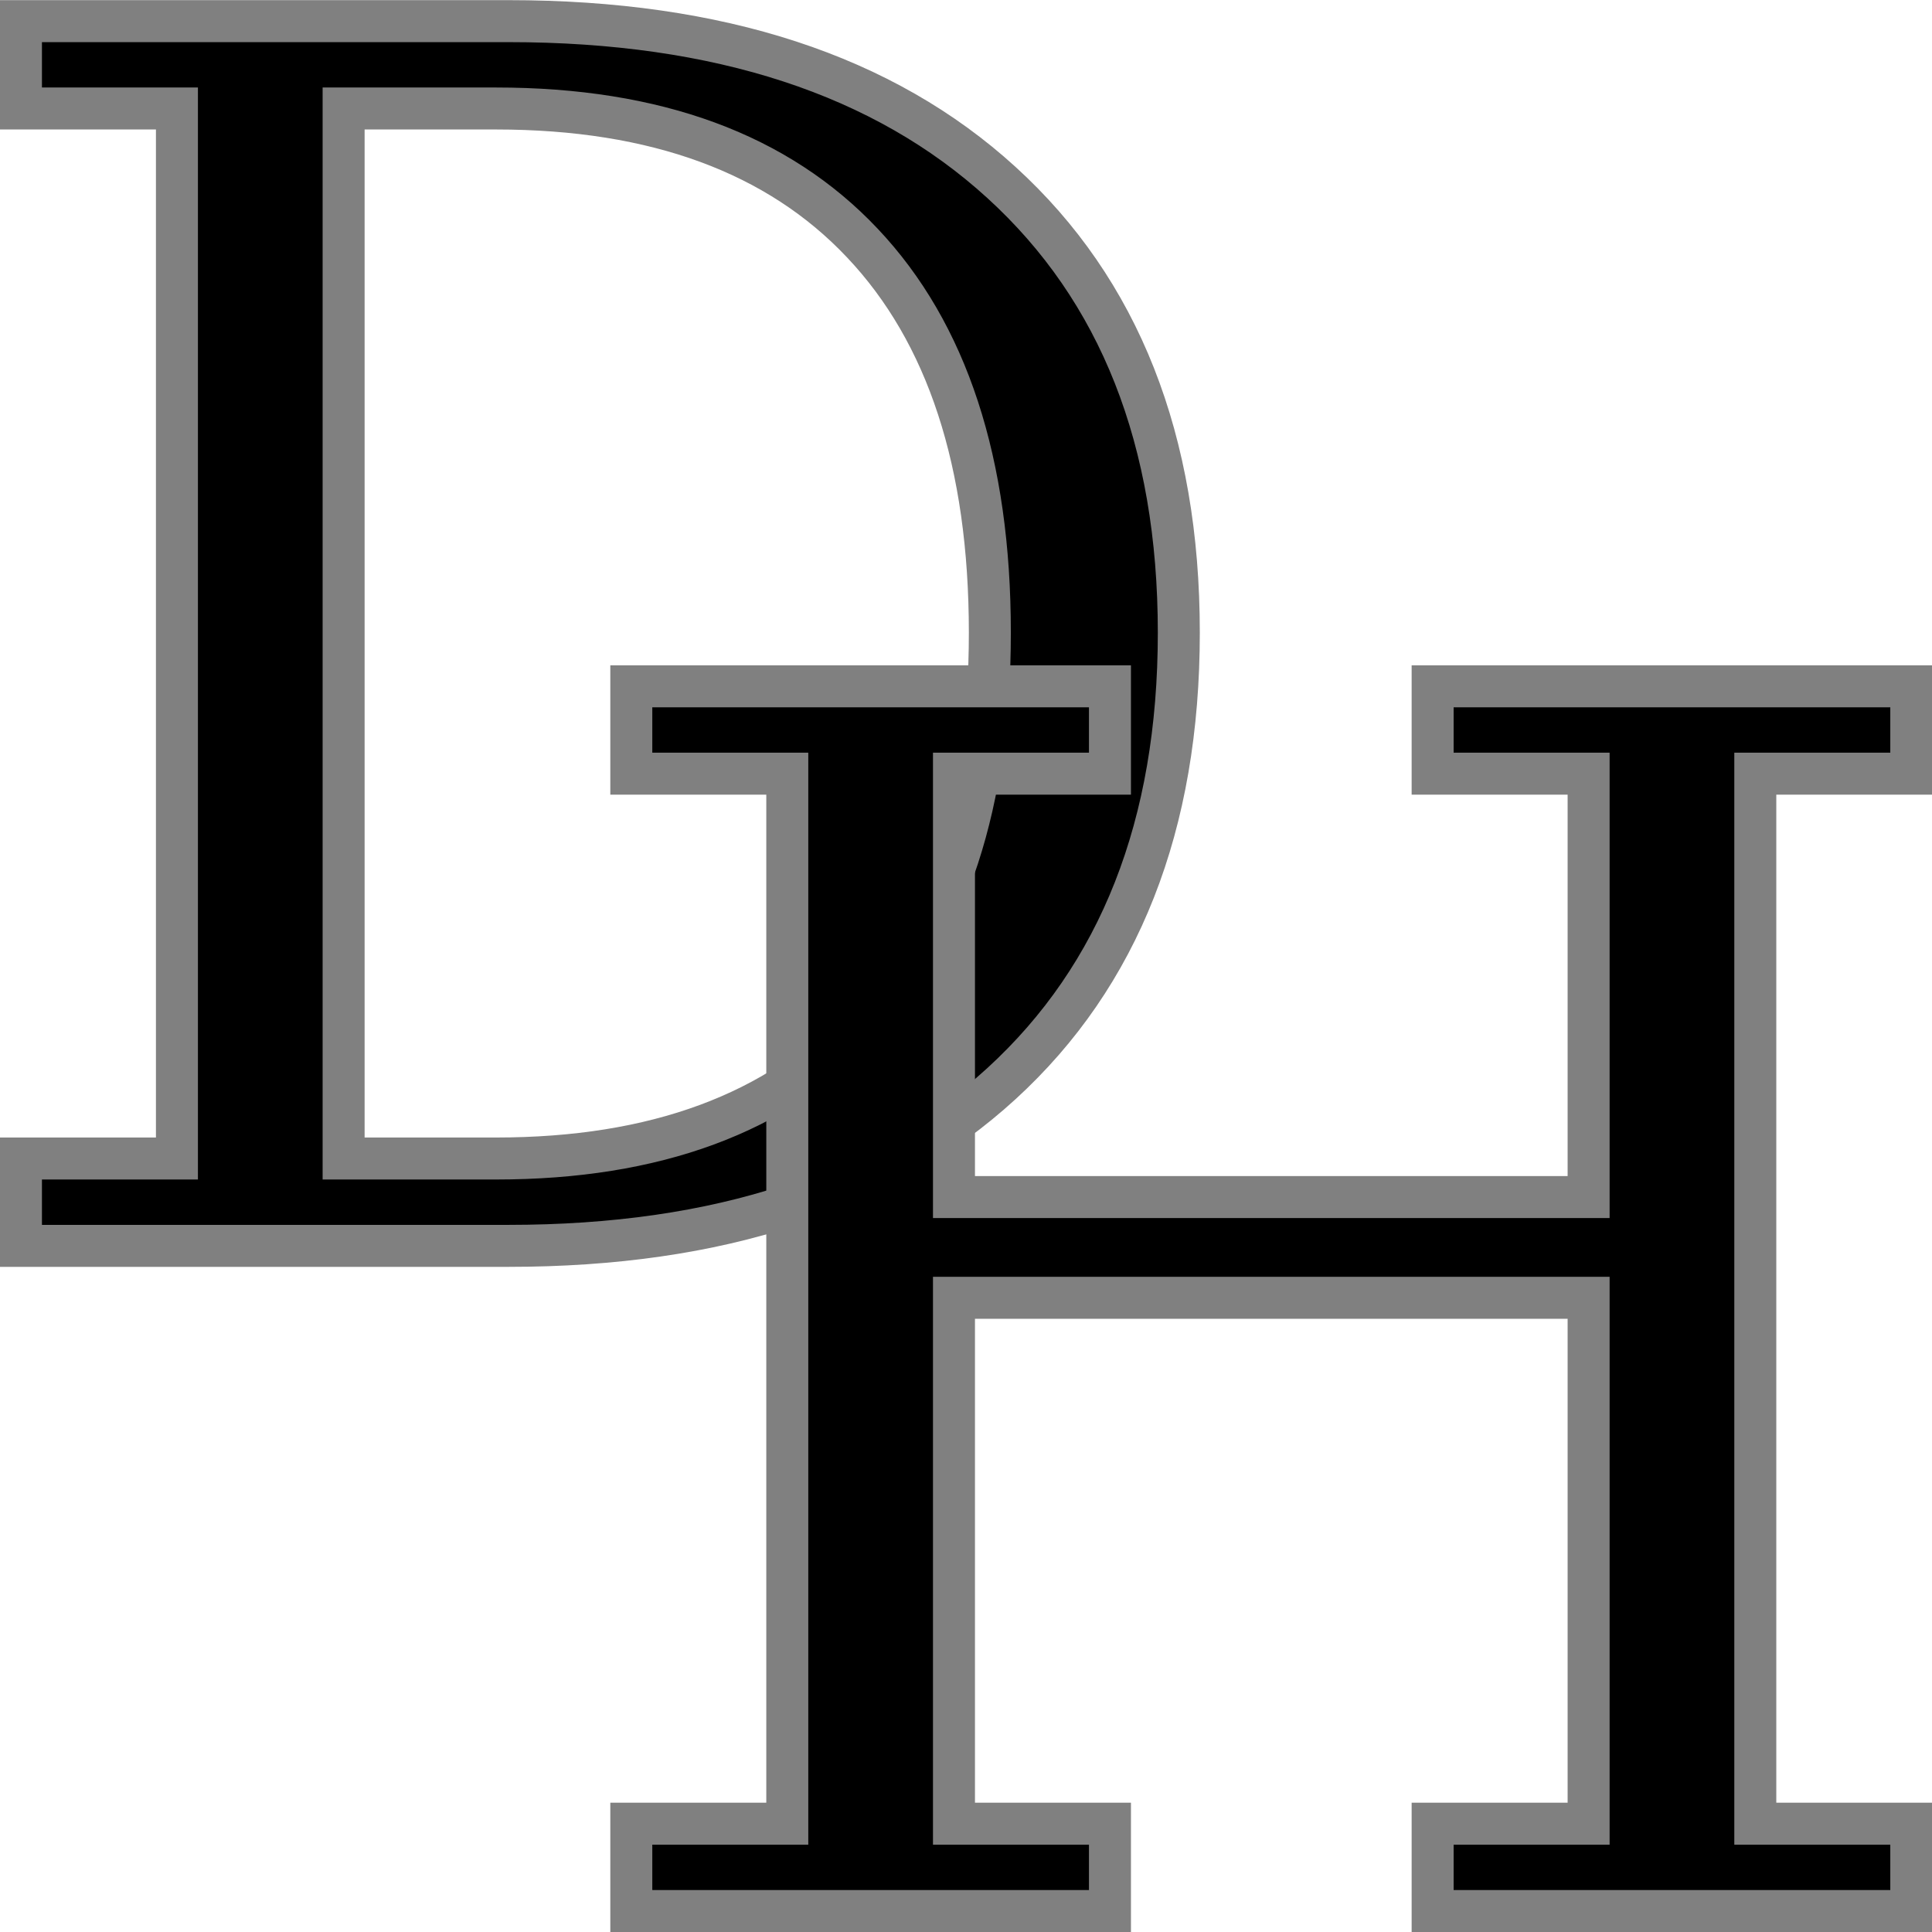
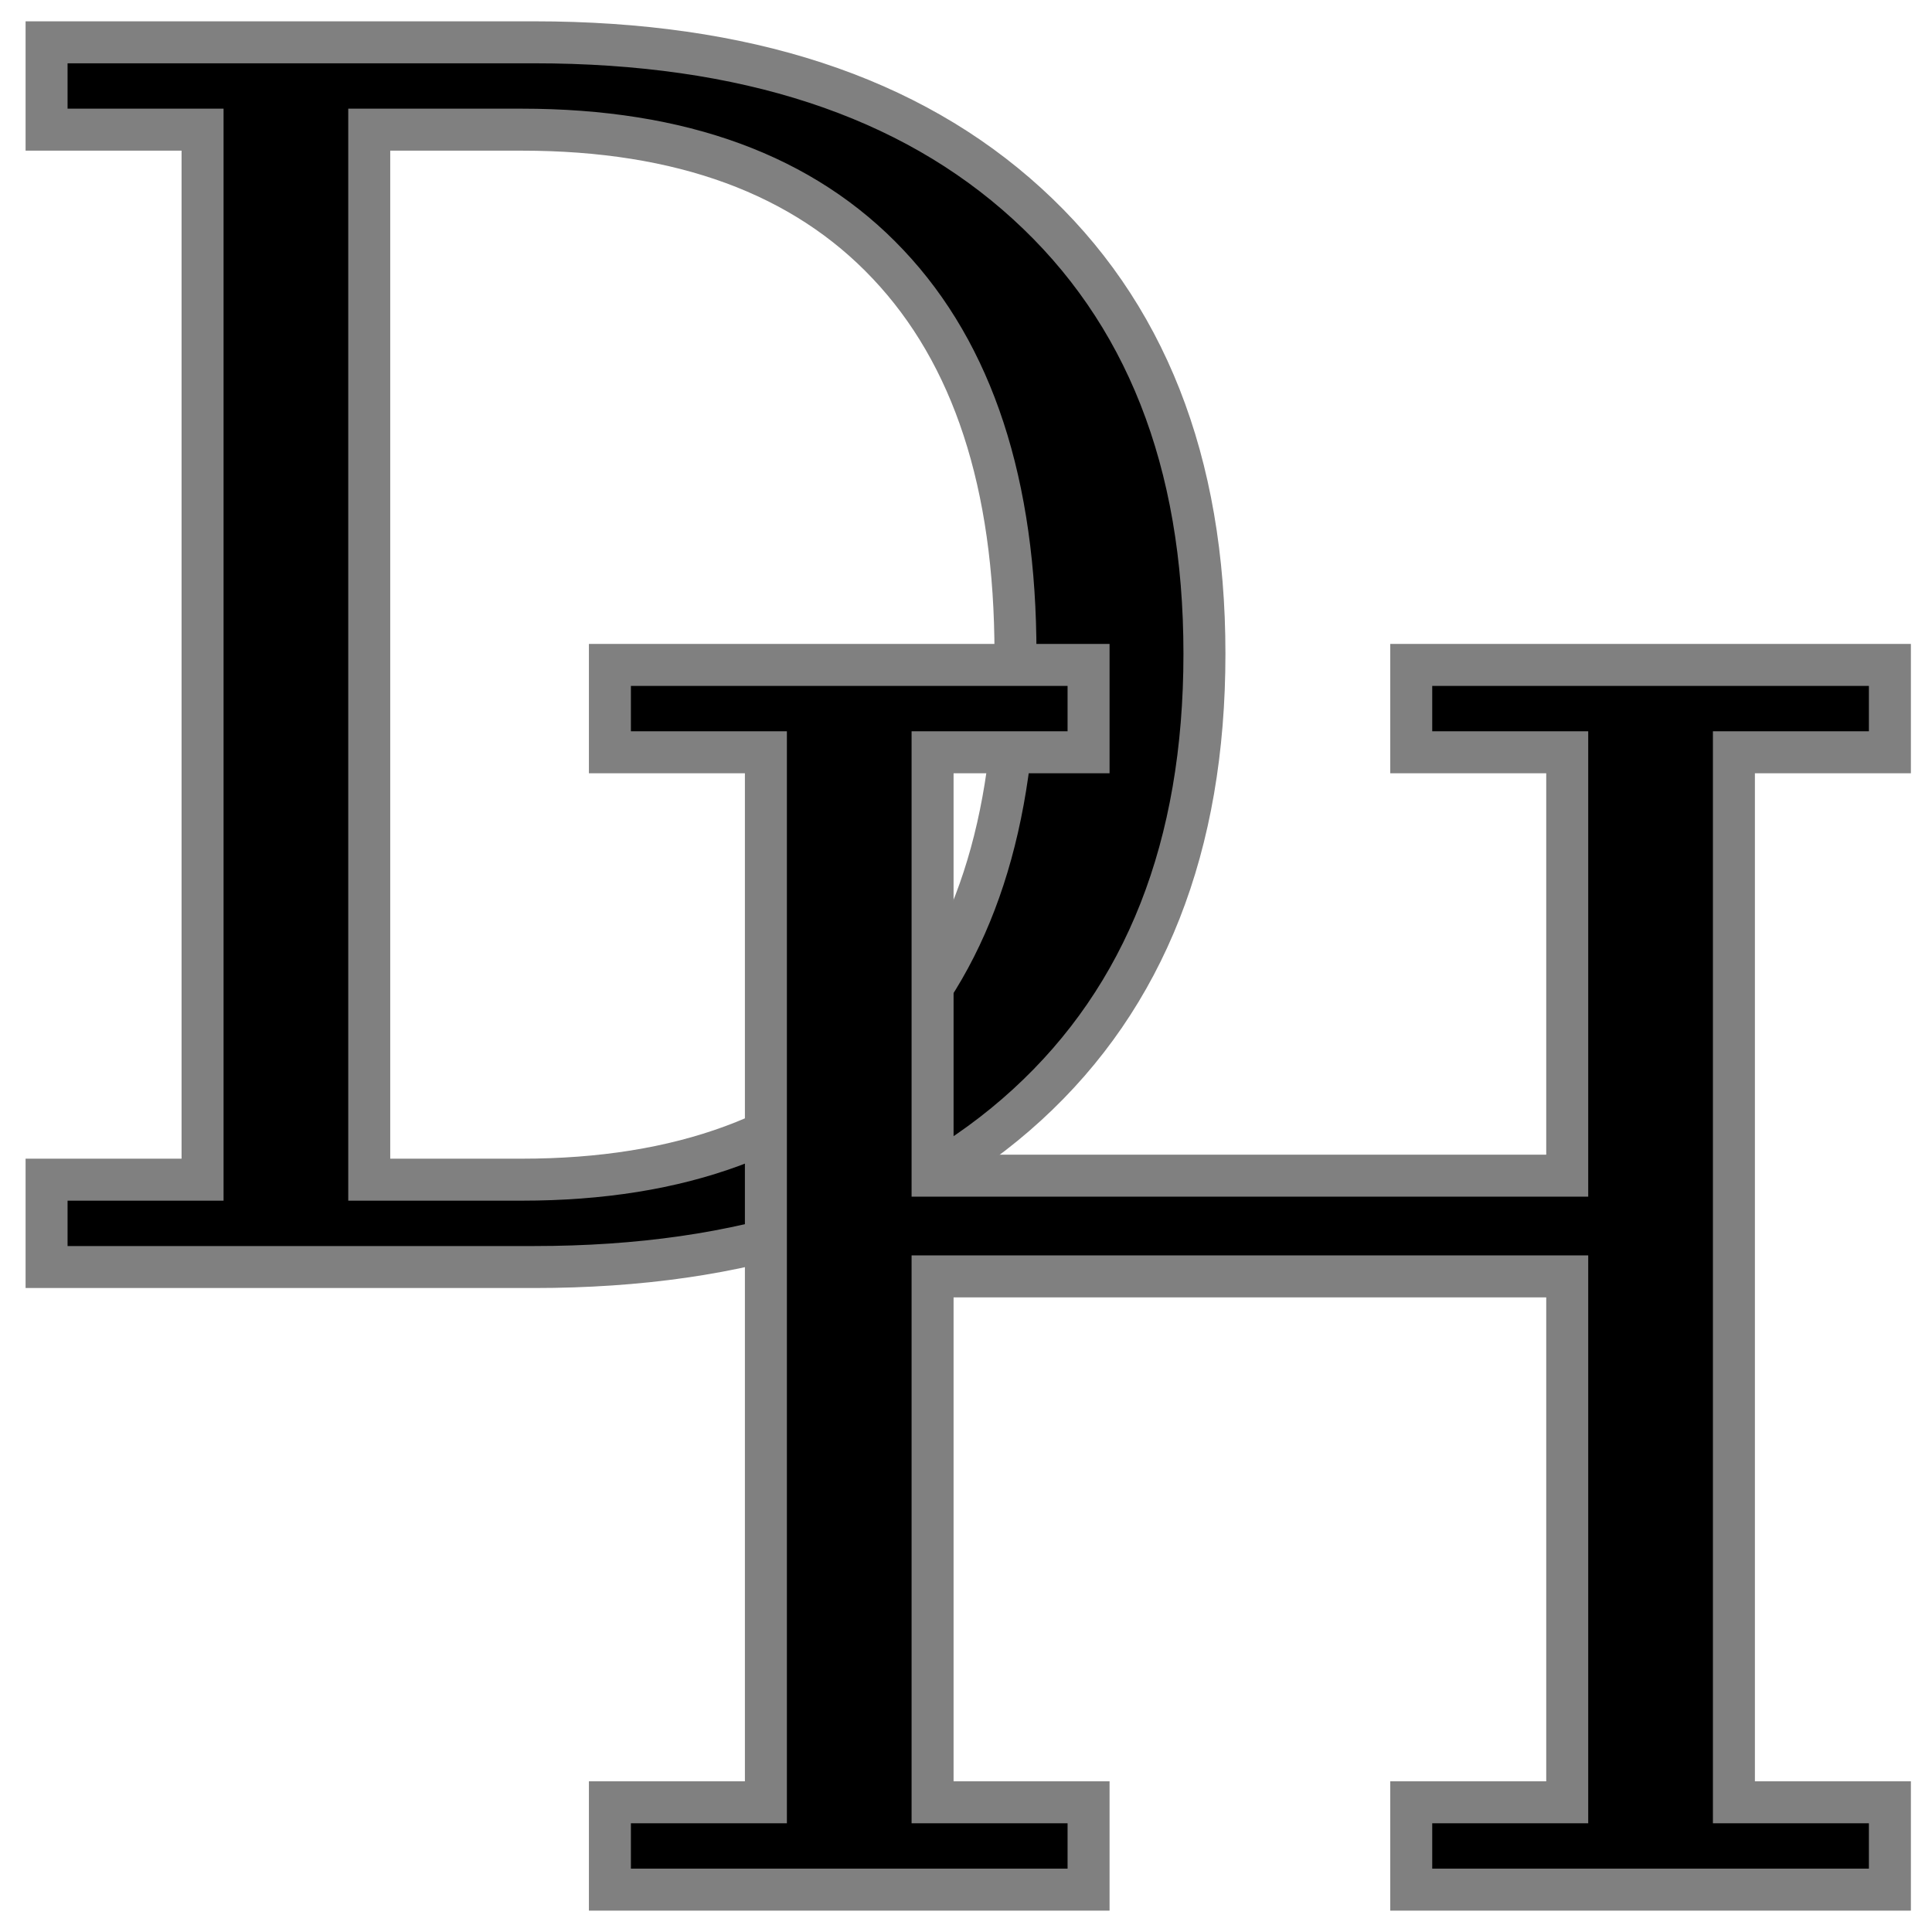
<svg xmlns="http://www.w3.org/2000/svg" width="128" height="128" viewBox="0 0 33.867 33.867" version="1.1" id="svg5">
  <defs id="defs2">
    <marker style="overflow:visible;" id="Arrow1Send" refX="0.0" refY="0.0" orient="auto">
      <path transform="scale(0.2) rotate(180) translate(6,0)" style="fill-rule:evenodd;fill:context-stroke;stroke:context-stroke;stroke-width:1.0pt;" d="M 0.0,0.0 L 5.0,-5.0 L -12.5,0.0 L 5.0,5.0 L 0.0,0.0 z " id="path8430" />
    </marker>
    <marker style="overflow:visible" id="Arrow1Sstart" refX="0.0" refY="0.0" orient="auto">
      <path transform="scale(0.2) translate(6,0)" style="fill-rule:evenodd;fill:context-stroke;stroke:context-stroke;stroke-width:1.0pt" d="M 0.0,0.0 L 5.0,-5.0 L -12.5,0.0 L 5.0,5.0 L 0.0,0.0 z " id="path8427" />
    </marker>
    <marker style="overflow:visible;" id="Arrow1Mend" refX="0.0" refY="0.0" orient="auto">
      <path transform="scale(0.4) rotate(180) translate(10,0)" style="fill-rule:evenodd;fill:context-stroke;stroke:context-stroke;stroke-width:1.0pt;" d="M 0.0,0.0 L 5.0,-5.0 L -12.5,0.0 L 5.0,5.0 L 0.0,0.0 z " id="path8424" />
    </marker>
    <marker style="overflow:visible;" id="Arrow1Lend" refX="0.0" refY="0.0" orient="auto">
      <path transform="scale(0.8) rotate(180) translate(12.5,0)" style="fill-rule:evenodd;fill:context-stroke;stroke:context-stroke;stroke-width:1.0pt;" d="M 0.0,0.0 L 5.0,-5.0 L -12.5,0.0 L 5.0,5.0 L 0.0,0.0 z " id="path8418" />
    </marker>
  </defs>
  <g id="layer1" transform="translate(0,-263.1333)">
-     <text xml:space="preserve" style="font-style:normal;font-variant:normal;font-weight:normal;font-stretch:normal;font-size:29.45px;line-height:1.25;font-family:'DejaVu Serif';-inkscape-font-specification:'DejaVu Serif, Normal';font-variant-ligatures:normal;font-variant-caps:normal;font-variant-numeric:normal;font-variant-east-asian:normal;text-decoration:none;text-decoration-line:none;text-decoration-color:#000000;letter-spacing:0px;word-spacing:0px;fill:#000000;stroke:#808080;stroke-width:0.736;stop-color:#000000" x="-1.257" y="284.971" id="text3201">
-       <tspan id="tspan3199" style="font-style:normal;font-variant:normal;font-weight:normal;font-stretch:normal;font-size:29.45px;font-family:'DejaVu Serif';-inkscape-font-specification:'DejaVu Serif, Normal';font-variant-ligatures:normal;font-variant-caps:normal;font-variant-numeric:normal;font-variant-east-asian:normal;fill:#000000;stroke:#808080;stroke-width:0.736" x="-1.257" y="284.971">D</tspan>
+     <text xml:space="preserve" style="font-style:normal;font-variant:normal;font-weight:normal;font-stretch:normal;font-size:29.45px;line-height:1.25;font-family:'DejaVu Serif';-inkscape-font-specification:'DejaVu Serif, Normal';font-variant-ligatures:normal;font-variant-caps:normal;font-variant-numeric:normal;font-variant-east-asian:normal;text-decoration:none;text-decoration-line:none;text-decoration-color:#000000;letter-spacing:0px;word-spacing:0px;fill:#000000;stroke:#808080;stroke-width:0.736;stop-color:#000000" x="-0.809" y="285.344" id="text3201">
+       <tspan id="tspan3199" style="font-style:normal;font-variant:normal;font-weight:normal;font-stretch:normal;font-size:29.45px;font-family:'DejaVu Serif';-inkscape-font-specification:'DejaVu Serif, Normal';font-variant-ligatures:normal;font-variant-caps:normal;font-variant-numeric:normal;font-variant-east-asian:normal;fill:#000000;stroke:#808080;stroke-width:0.736" x="-0.809" y="285.344">D</tspan>
    </text>
-     <text xml:space="preserve" style="font-style:normal;font-variant:normal;font-weight:normal;font-stretch:normal;font-size:29.45px;line-height:1.25;font-family:'DejaVu Serif';-inkscape-font-specification:'DejaVu Serif, Normal';font-variant-ligatures:normal;font-variant-caps:normal;font-variant-numeric:normal;font-variant-east-asian:normal;text-decoration:none;text-decoration-line:none;text-decoration-color:#000000;letter-spacing:0px;word-spacing:0px;fill:#000000;stroke:#808080;stroke-width:0.736;stop-color:#000000" x="9.441" y="296.632" id="text6137">
-       <tspan style="font-style:normal;font-variant:normal;font-weight:normal;font-stretch:normal;font-size:29.45px;font-family:'DejaVu Serif';-inkscape-font-specification:'DejaVu Serif, Normal';font-variant-ligatures:normal;font-variant-caps:normal;font-variant-numeric:normal;font-variant-east-asian:normal;fill:#000000;stroke:#808080;stroke-width:0.736" x="9.441" y="296.632" id="tspan6161">H</tspan>
+     <text xml:space="preserve" style="font-style:normal;font-variant:normal;font-weight:normal;font-stretch:normal;font-size:29.45px;line-height:1.25;font-family:'DejaVu Serif';-inkscape-font-specification:'DejaVu Serif, Normal';font-variant-ligatures:normal;font-variant-caps:normal;font-variant-numeric:normal;font-variant-east-asian:normal;text-decoration:none;text-decoration-line:none;text-decoration-color:#000000;letter-spacing:0px;word-spacing:0px;fill:#000000;stroke:#808080;stroke-width:0.736;stop-color:#000000" x="9.068" y="296.259" id="text6137">
+       <tspan style="font-style:normal;font-variant:normal;font-weight:normal;font-stretch:normal;font-size:29.45px;font-family:'DejaVu Serif';-inkscape-font-specification:'DejaVu Serif, Normal';font-variant-ligatures:normal;font-variant-caps:normal;font-variant-numeric:normal;font-variant-east-asian:normal;fill:#000000;stroke:#808080;stroke-width:0.736" x="9.068" y="296.259" id="tspan6161">H</tspan>
    </text>
  </g>
</svg>
